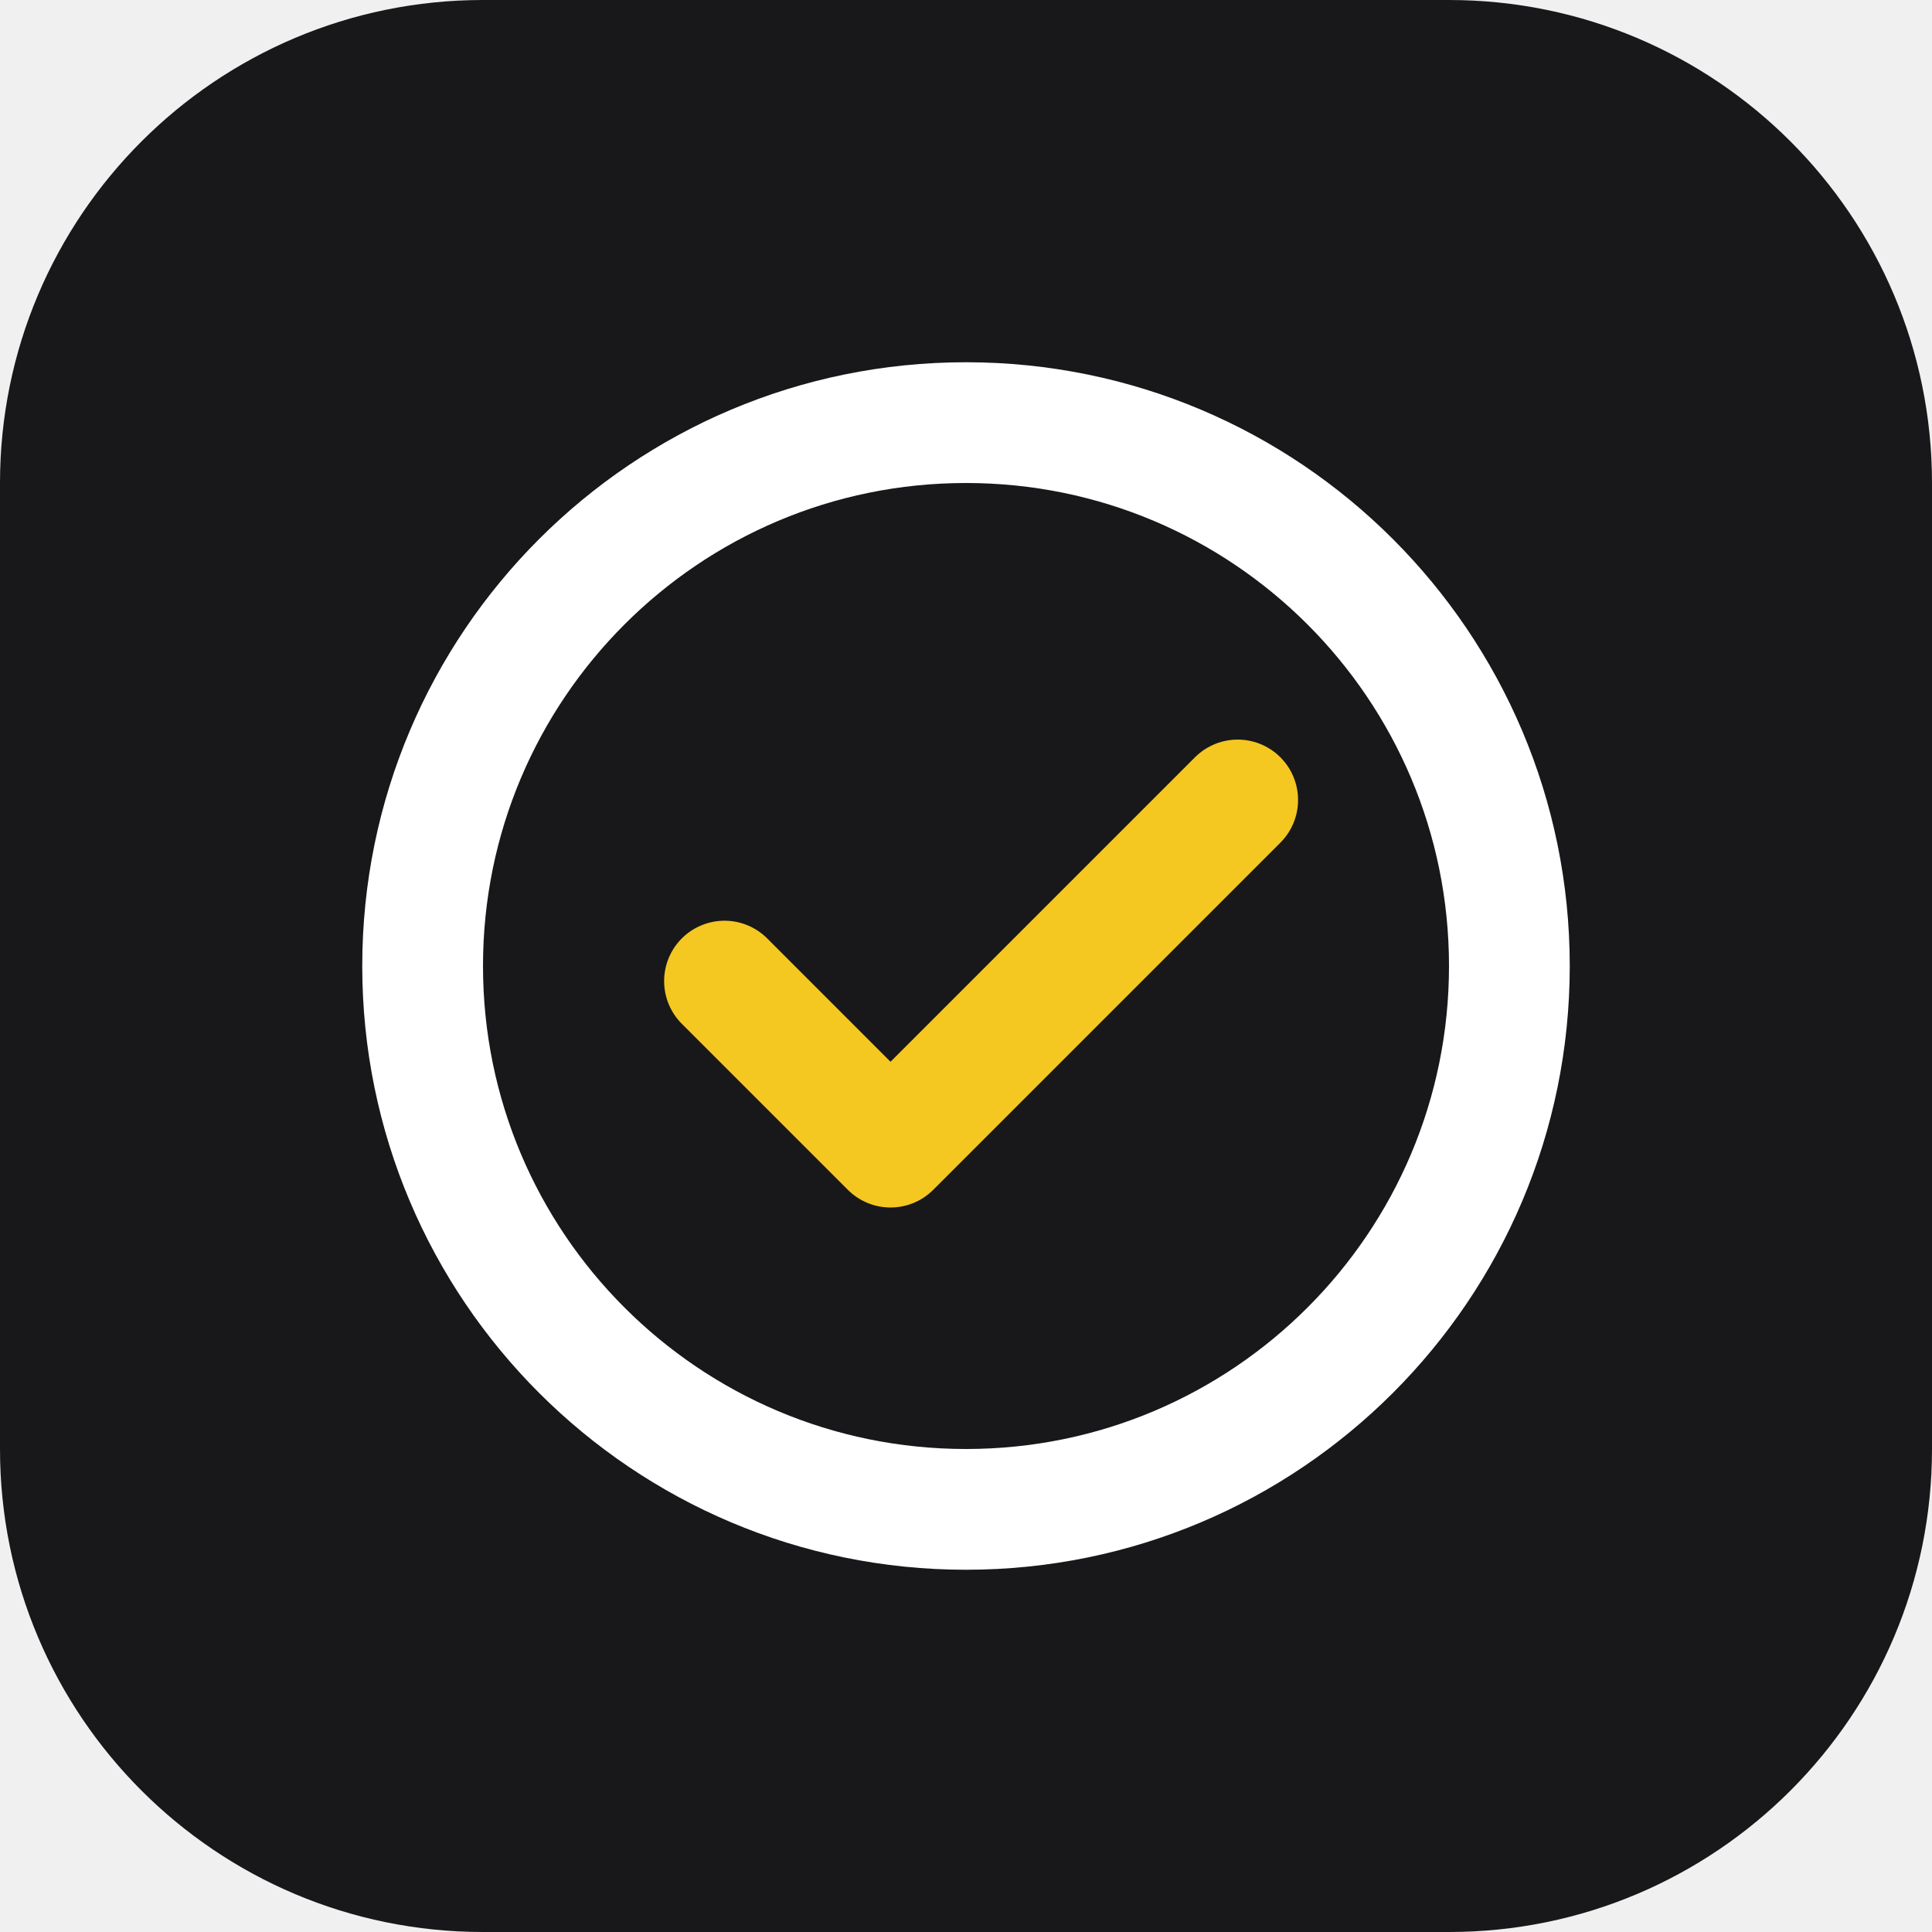
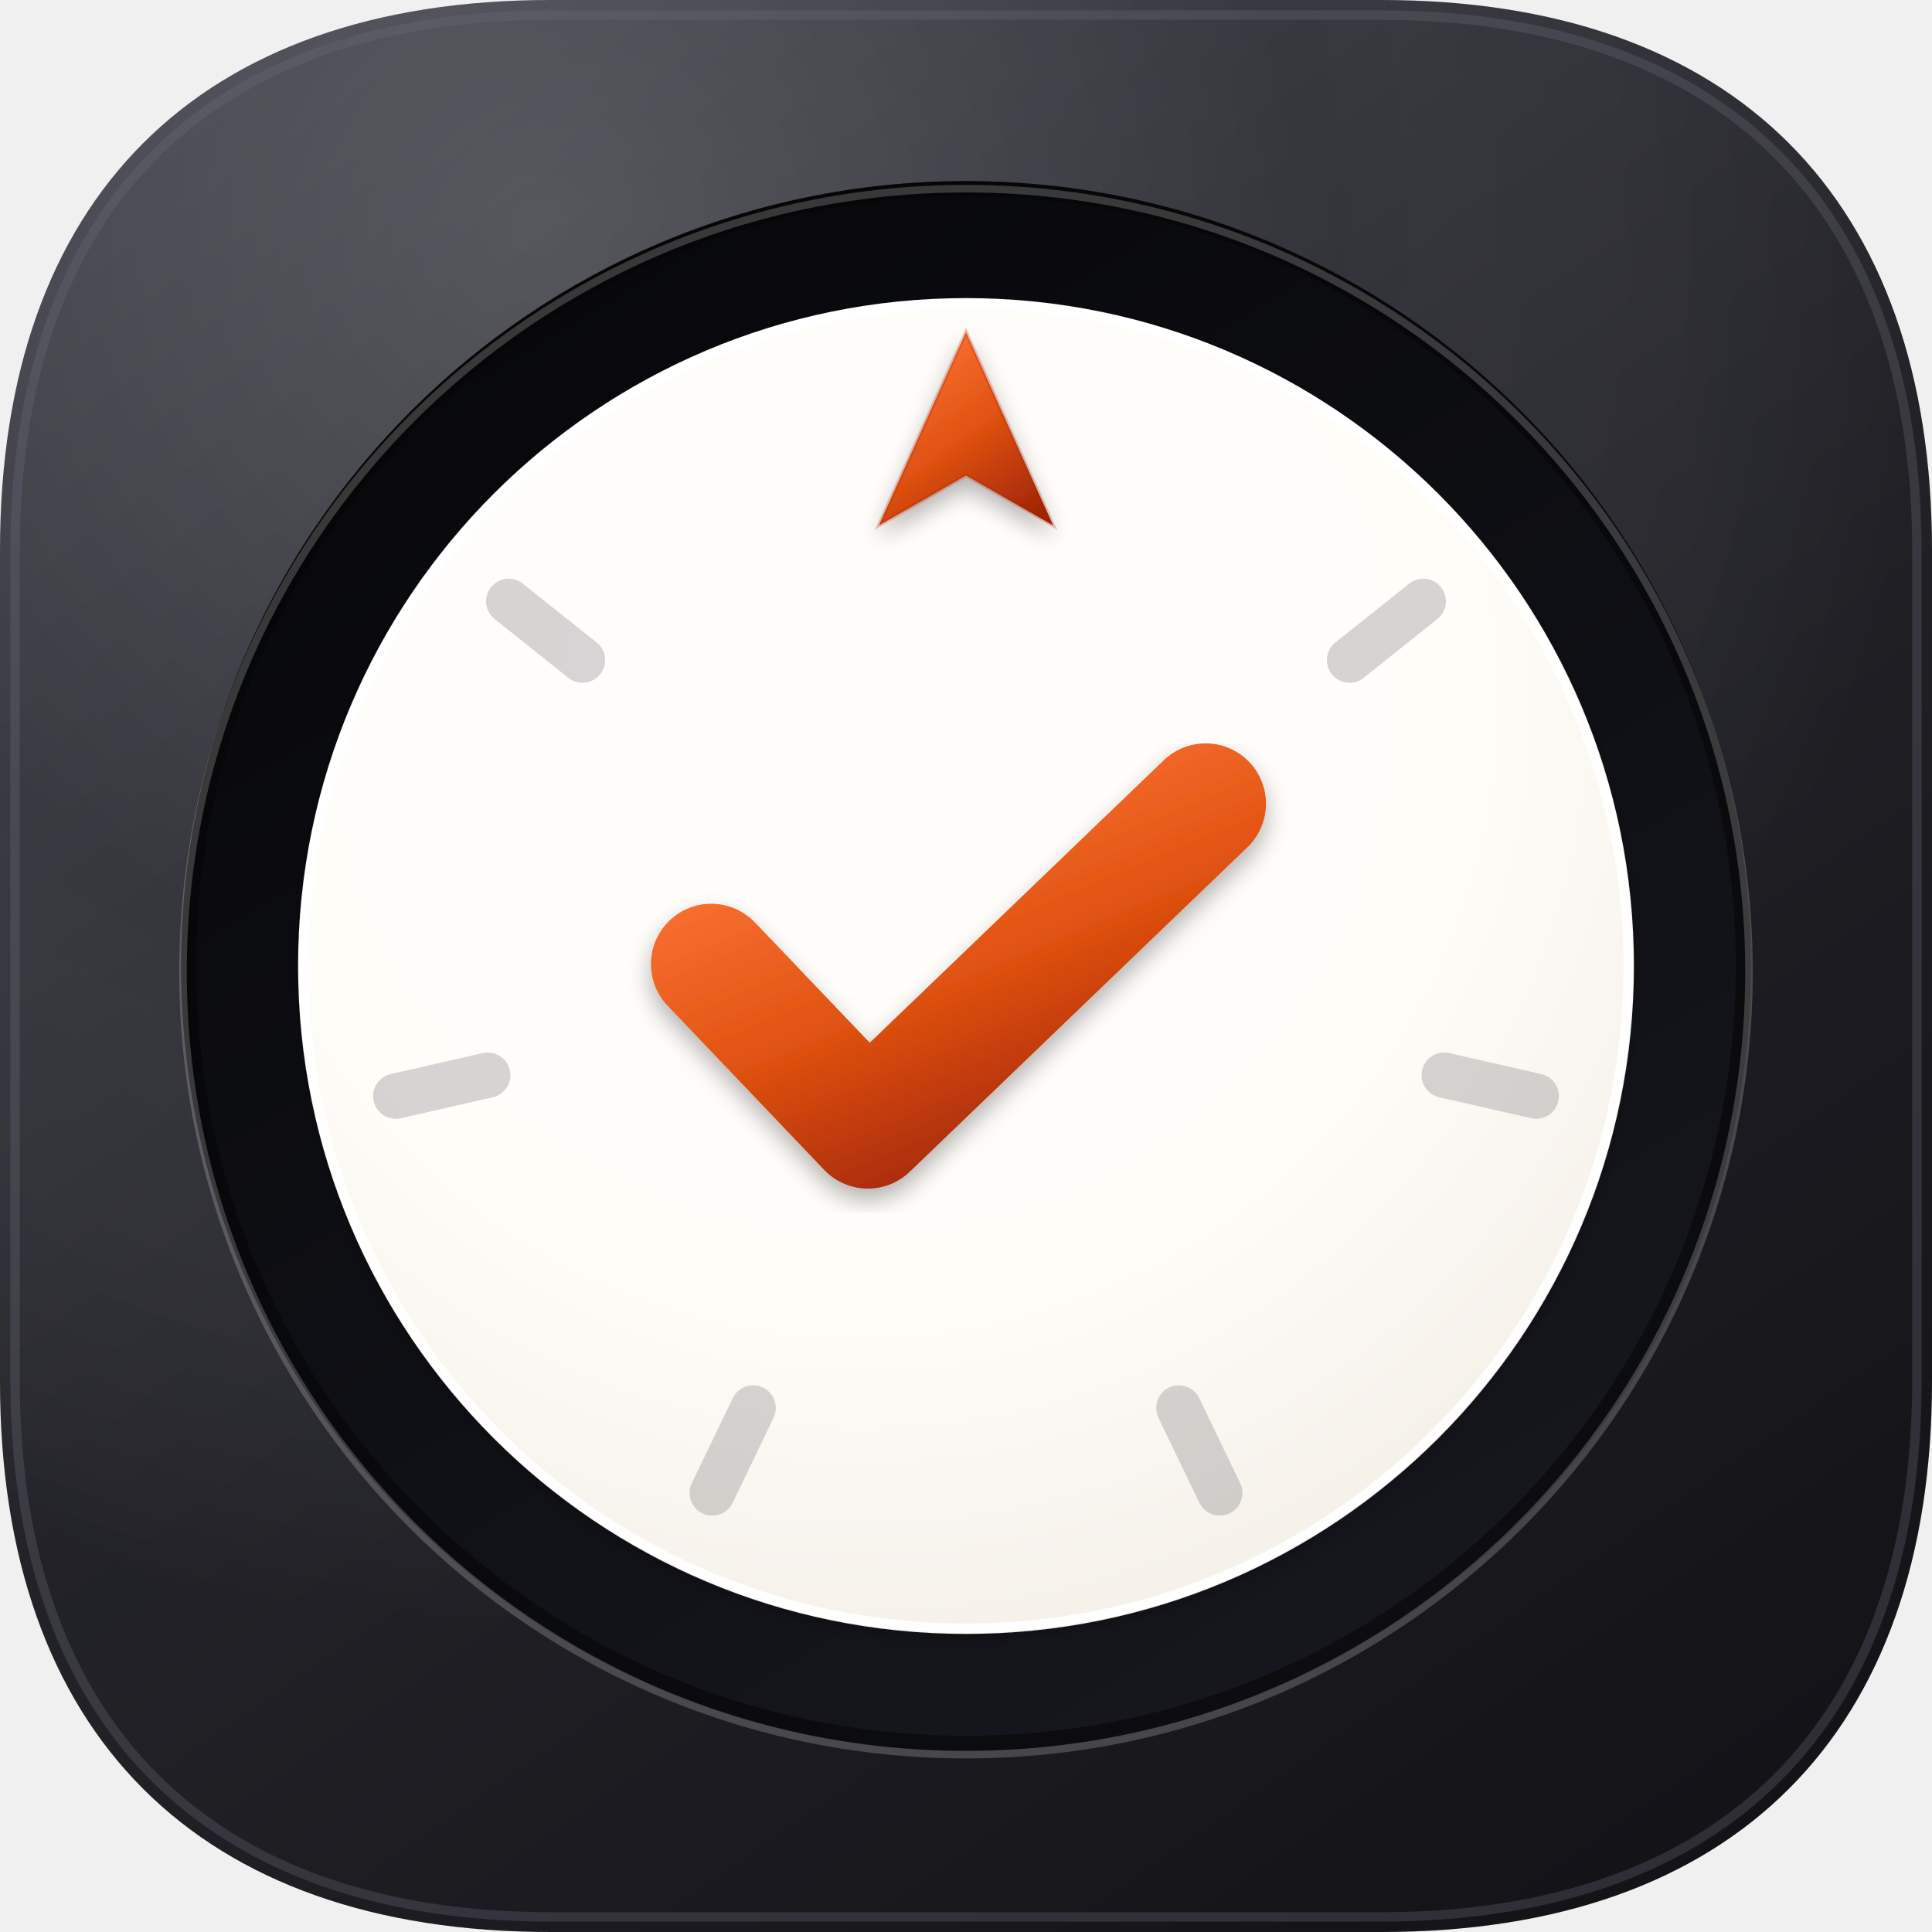
- <svg xmlns="http://www.w3.org/2000/svg" viewBox="0 0 64 64" fill="none">
-   <rect width="64" height="64" rx="16" fill="#18181B" />
-   <circle cx="32" cy="32" r="18" stroke="#FFFFFF" stroke-width="4" />
-   <path d="M24 32.5L29.5 38L41 26.5" stroke="#F5C721" stroke-width="4" stroke-linecap="round" stroke-linejoin="round" />
+ <svg xmlns="http://www.w3.org/2000/svg" viewBox="0 0 1024 1024" width="64" height="64">
+   <defs>
+     <clipPath id="septena_clip">
+       <path d="M 291.84 0 L 732.16 0 C 918.94 0, 1024 105.06, 1024 291.84 L 1024 732.16 C 1024 918.94, 918.94 1024, 732.16 1024 L 291.84 1024 C 105.06 1024, 0 918.94, 0 732.16 L 0 291.84 C 0 105.06, 105.06 0, 291.84 0 Z" />
+     </clipPath>
+     <linearGradient id="septena_shell" x1="0.16" y1="0.02" x2="0.84" y2="1">
+       <stop offset="0%" stop-color="#3B3C46" />
+       <stop offset="48%" stop-color="#27272E" />
+       <stop offset="100%" stop-color="#15151A" />
+     </linearGradient>
+     <radialGradient id="septena_sheen" cx="0.28" cy="0.12" r="0.72">
+       <stop offset="0%" stop-color="#FFFFFF" stop-opacity="0.16" />
+       <stop offset="55%" stop-color="#FFFFFF" stop-opacity="0.03" />
+       <stop offset="100%" stop-color="#000000" stop-opacity="0.12" />
+     </radialGradient>
+     <linearGradient id="septena_well" x1="0.2" y1="0" x2="0.8" y2="1">
+       <stop offset="0%" stop-color="#07070A" />
+       <stop offset="55%" stop-color="#0F1015" />
+       <stop offset="100%" stop-color="#181920" />
+     </linearGradient>
+     <radialGradient id="septena_face" cx="42%" cy="30%" r="72%">
+       <stop offset="0%" stop-color="#FFFEFD" />
+       <stop offset="62%" stop-color="#FFFDF8" />
+       <stop offset="100%" stop-color="#F5F1E9" />
+     </radialGradient>
+     <linearGradient id="septena_acc" x1="0.18" y1="0" x2="0.82" y2="1">
+       <stop offset="0%" stop-color="#FF7738" />
+       <stop offset="52%" stop-color="#E05212" />
+       <stop offset="100%" stop-color="#A12504" />
+     </linearGradient>
+     <linearGradient id="septena_ink" x1="0.25" y1="0" x2="0.75" y2="1">
+       <stop offset="0%" stop-color="#4C5058" />
+       <stop offset="100%" stop-color="#363940" />
+     </linearGradient>
+     <filter id="septena_shPlate" x="-16%" y="-14%" width="132%" height="136%">
+       <feDropShadow dx="0" dy="14" stdDeviation="14" flood-color="#040407" flood-opacity="0.44" />
+       <feDropShadow dx="0" dy="3" stdDeviation="4" flood-color="#040407" flood-opacity="0.26" />
+     </filter>
+     <filter id="septena_shSm" x="-22%" y="-22%" width="144%" height="148%">
+       <feDropShadow dx="0" dy="6" stdDeviation="6" flood-color="#040407" flood-opacity="0.30" />
+     </filter>
+   </defs>
+   <g clip-path="url(#septena_clip)">
+     <rect x="0" y="0" width="1024" height="1024" fill="url(#septena_shell)" />
+     <rect x="0" y="0" width="1024" height="1024" fill="url(#septena_sheen)" />
+     <path d="M 292.26 8 L 731.74 8 C 913.67 8, 1016 110.33, 1016 292.26 L 1016 731.74 C 1016 913.67, 913.67 1016, 731.74 1016 L 292.26 1016 C 110.33 1016, 8 913.67, 8 731.74 L 8 292.26 C 8 110.33, 110.33 8, 292.26 8 Z" fill="none" stroke="#686A78" stroke-opacity="0.32" stroke-width="5" />
+     <circle cx="512" cy="512" r="416" fill="url(#septena_well)" />
+     <circle cx="512" cy="512" r="412" fill="none" stroke="#040407" stroke-opacity="0.55" stroke-width="8" />
+     <circle cx="512" cy="515" r="415" fill="none" stroke="#FFFFFF" stroke-opacity="0.2" stroke-width="4" />
+     <g filter="url(#septena_shPlate)">
+       <circle cx="512" cy="512" r="354" fill="url(#septena_face)" />
+       <circle cx="512" cy="512" r="351" fill="none" stroke="#FFFFFF" stroke-opacity="0.94" stroke-width="5" />
+     </g>
+     <g>
+       <line x1="715.28" y1="349.89" x2="754.37" y2="318.72" stroke="#6A6770" stroke-width="24" stroke-linecap="round" opacity="0.28" />
+       <line x1="765.48" y1="569.86" x2="814.23" y2="580.98" stroke="#6A6770" stroke-width="24" stroke-linecap="round" opacity="0.28" />
+       <line x1="624.81" y1="746.25" x2="646.5" y2="791.3" stroke="#6A6770" stroke-width="24" stroke-linecap="round" opacity="0.28" />
+       <line x1="399.19" y1="746.25" x2="377.5" y2="791.3" stroke="#6A6770" stroke-width="24" stroke-linecap="round" opacity="0.28" />
+       <line x1="258.52" y1="569.86" x2="209.77" y2="580.98" stroke="#6A6770" stroke-width="24" stroke-linecap="round" opacity="0.28" />
+       <line x1="308.72" y1="349.89" x2="269.63" y2="318.72" stroke="#6A6770" stroke-width="24" stroke-linecap="round" opacity="0.28" />
+     </g>
+     <path d="M 512 176 L 558.23 278.53 L 512 252 L 465.77 278.53 Z" fill="url(#septena_acc)" stroke="#A12504" stroke-opacity="0.24" stroke-width="2" filter="url(#septena_shSm)" />
+     <g filter="url(#septena_shSm)">
+       <path d="M 377 511 L 460 598 L 639 426" fill="none" stroke="url(#septena_acc)" stroke-width="64" stroke-linecap="round" stroke-linejoin="round" />
+     </g>
+   </g>
</svg>
